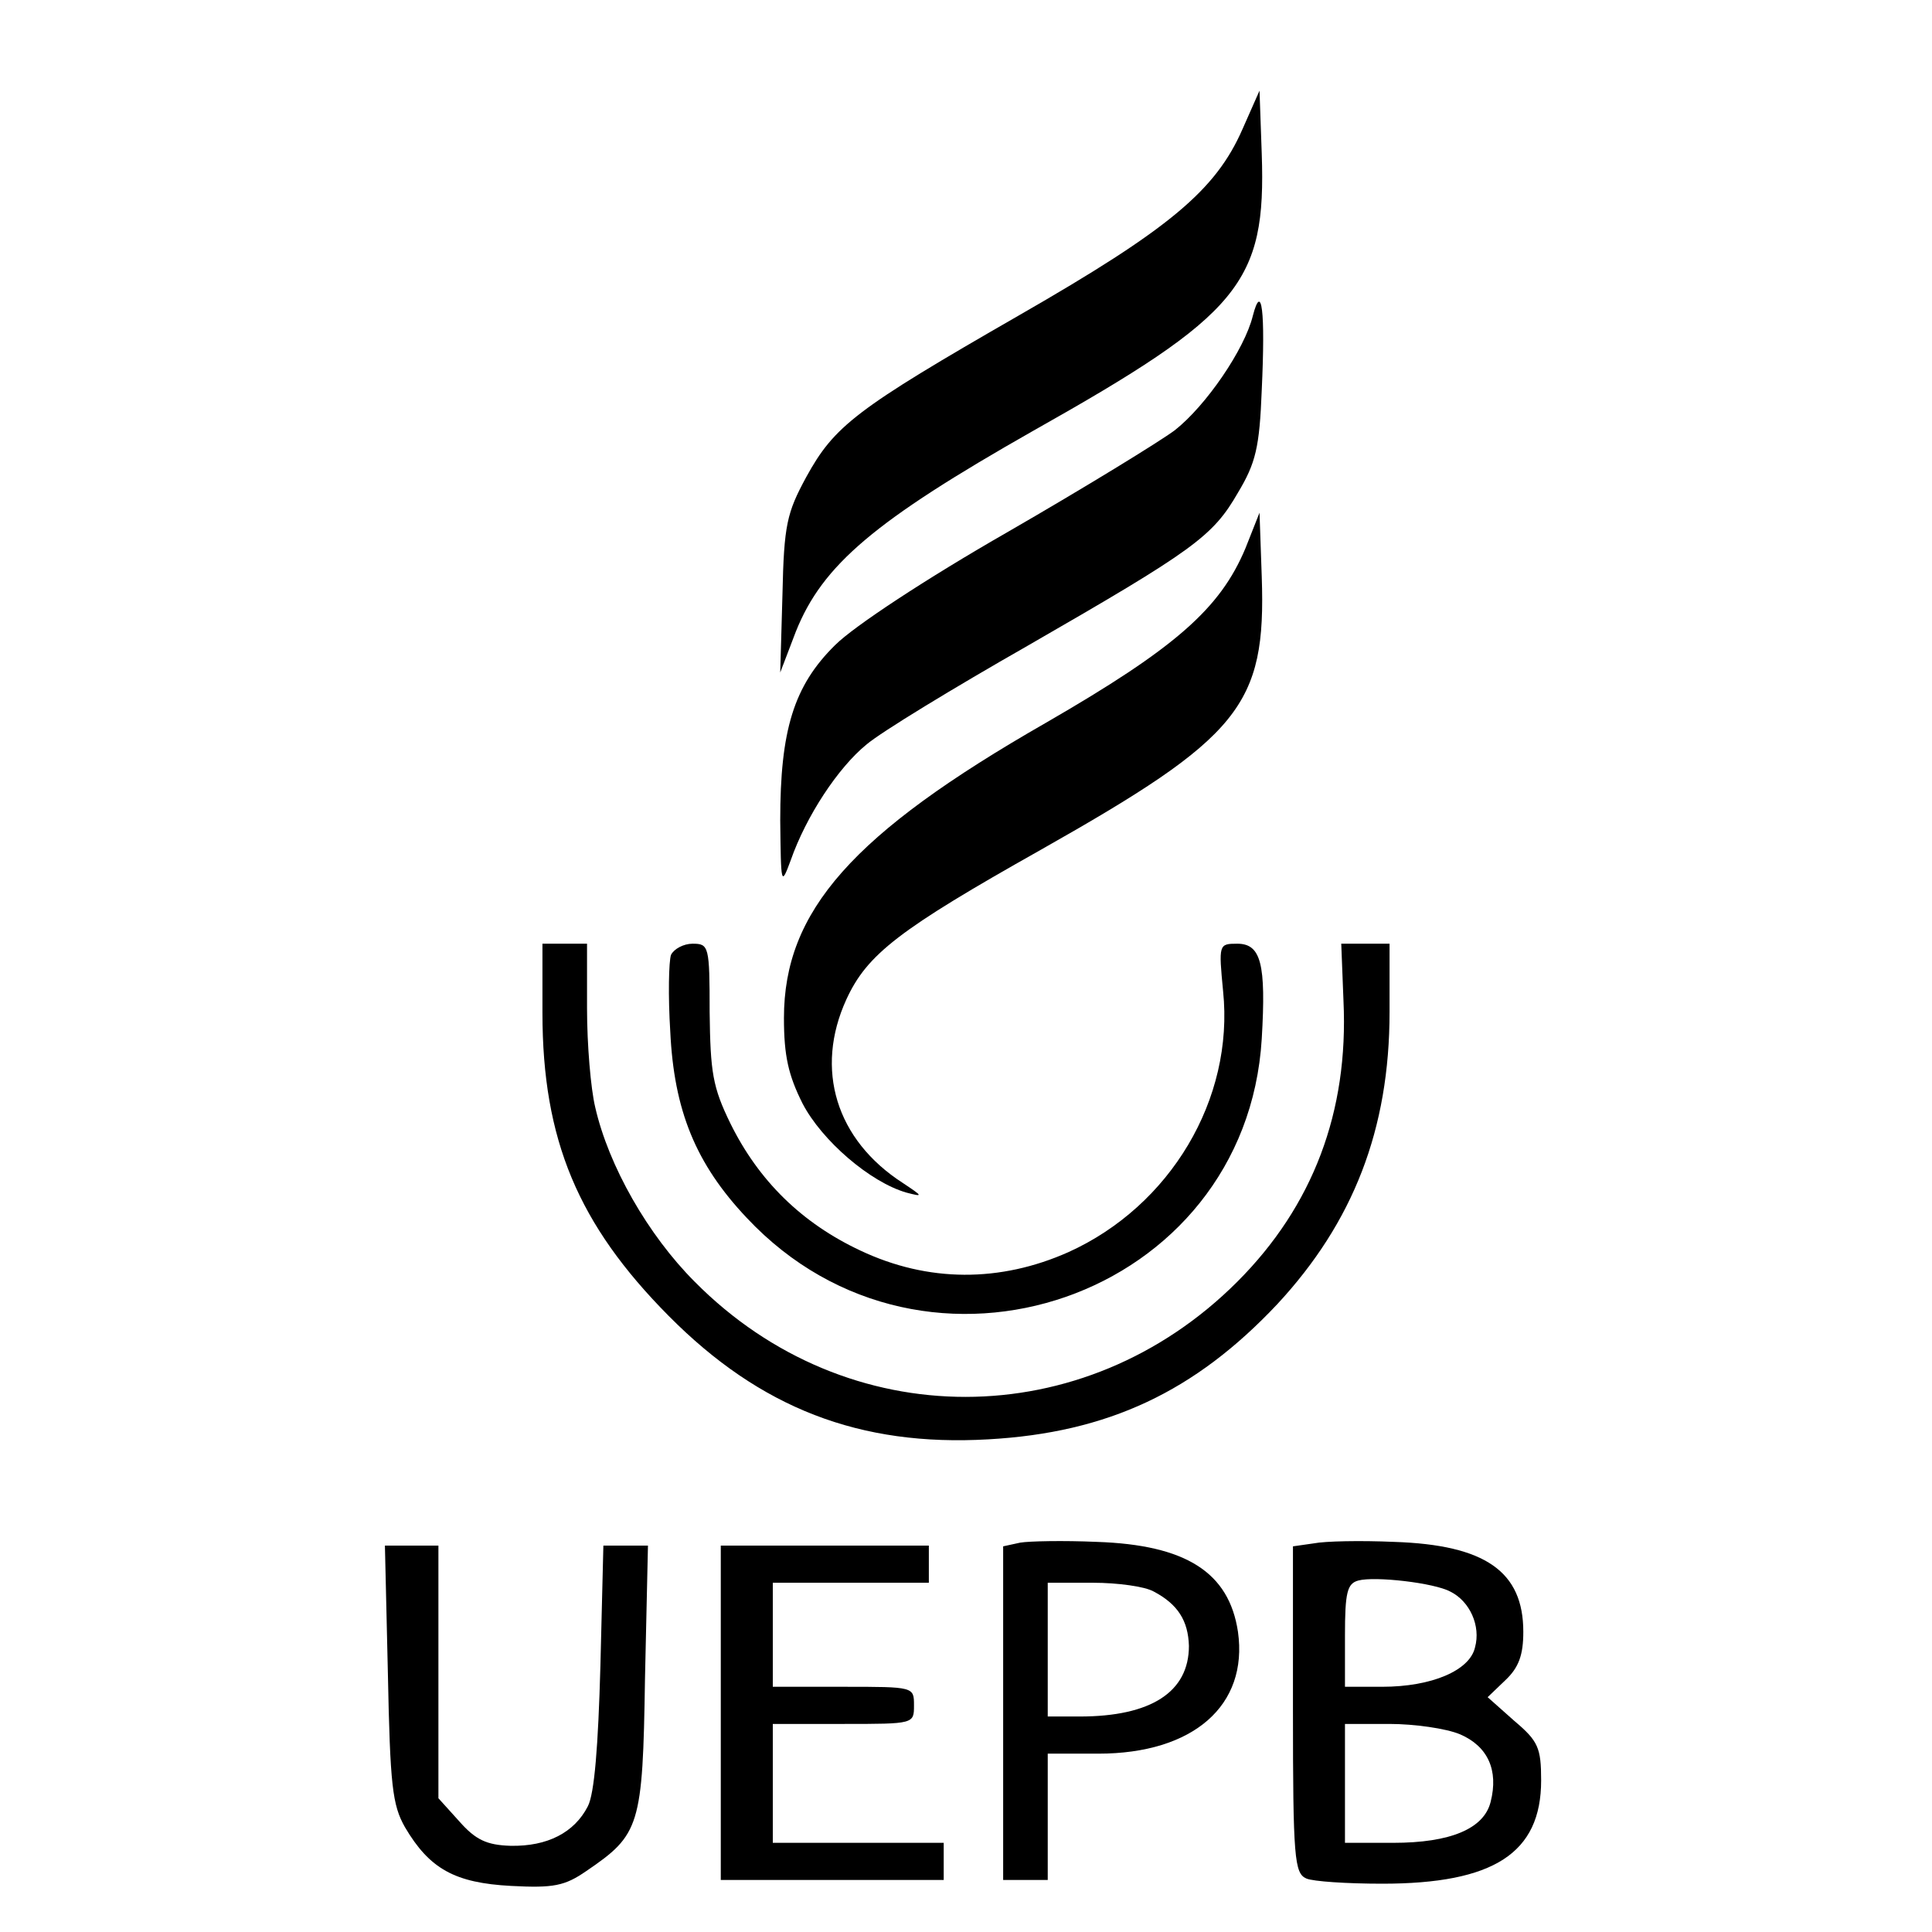
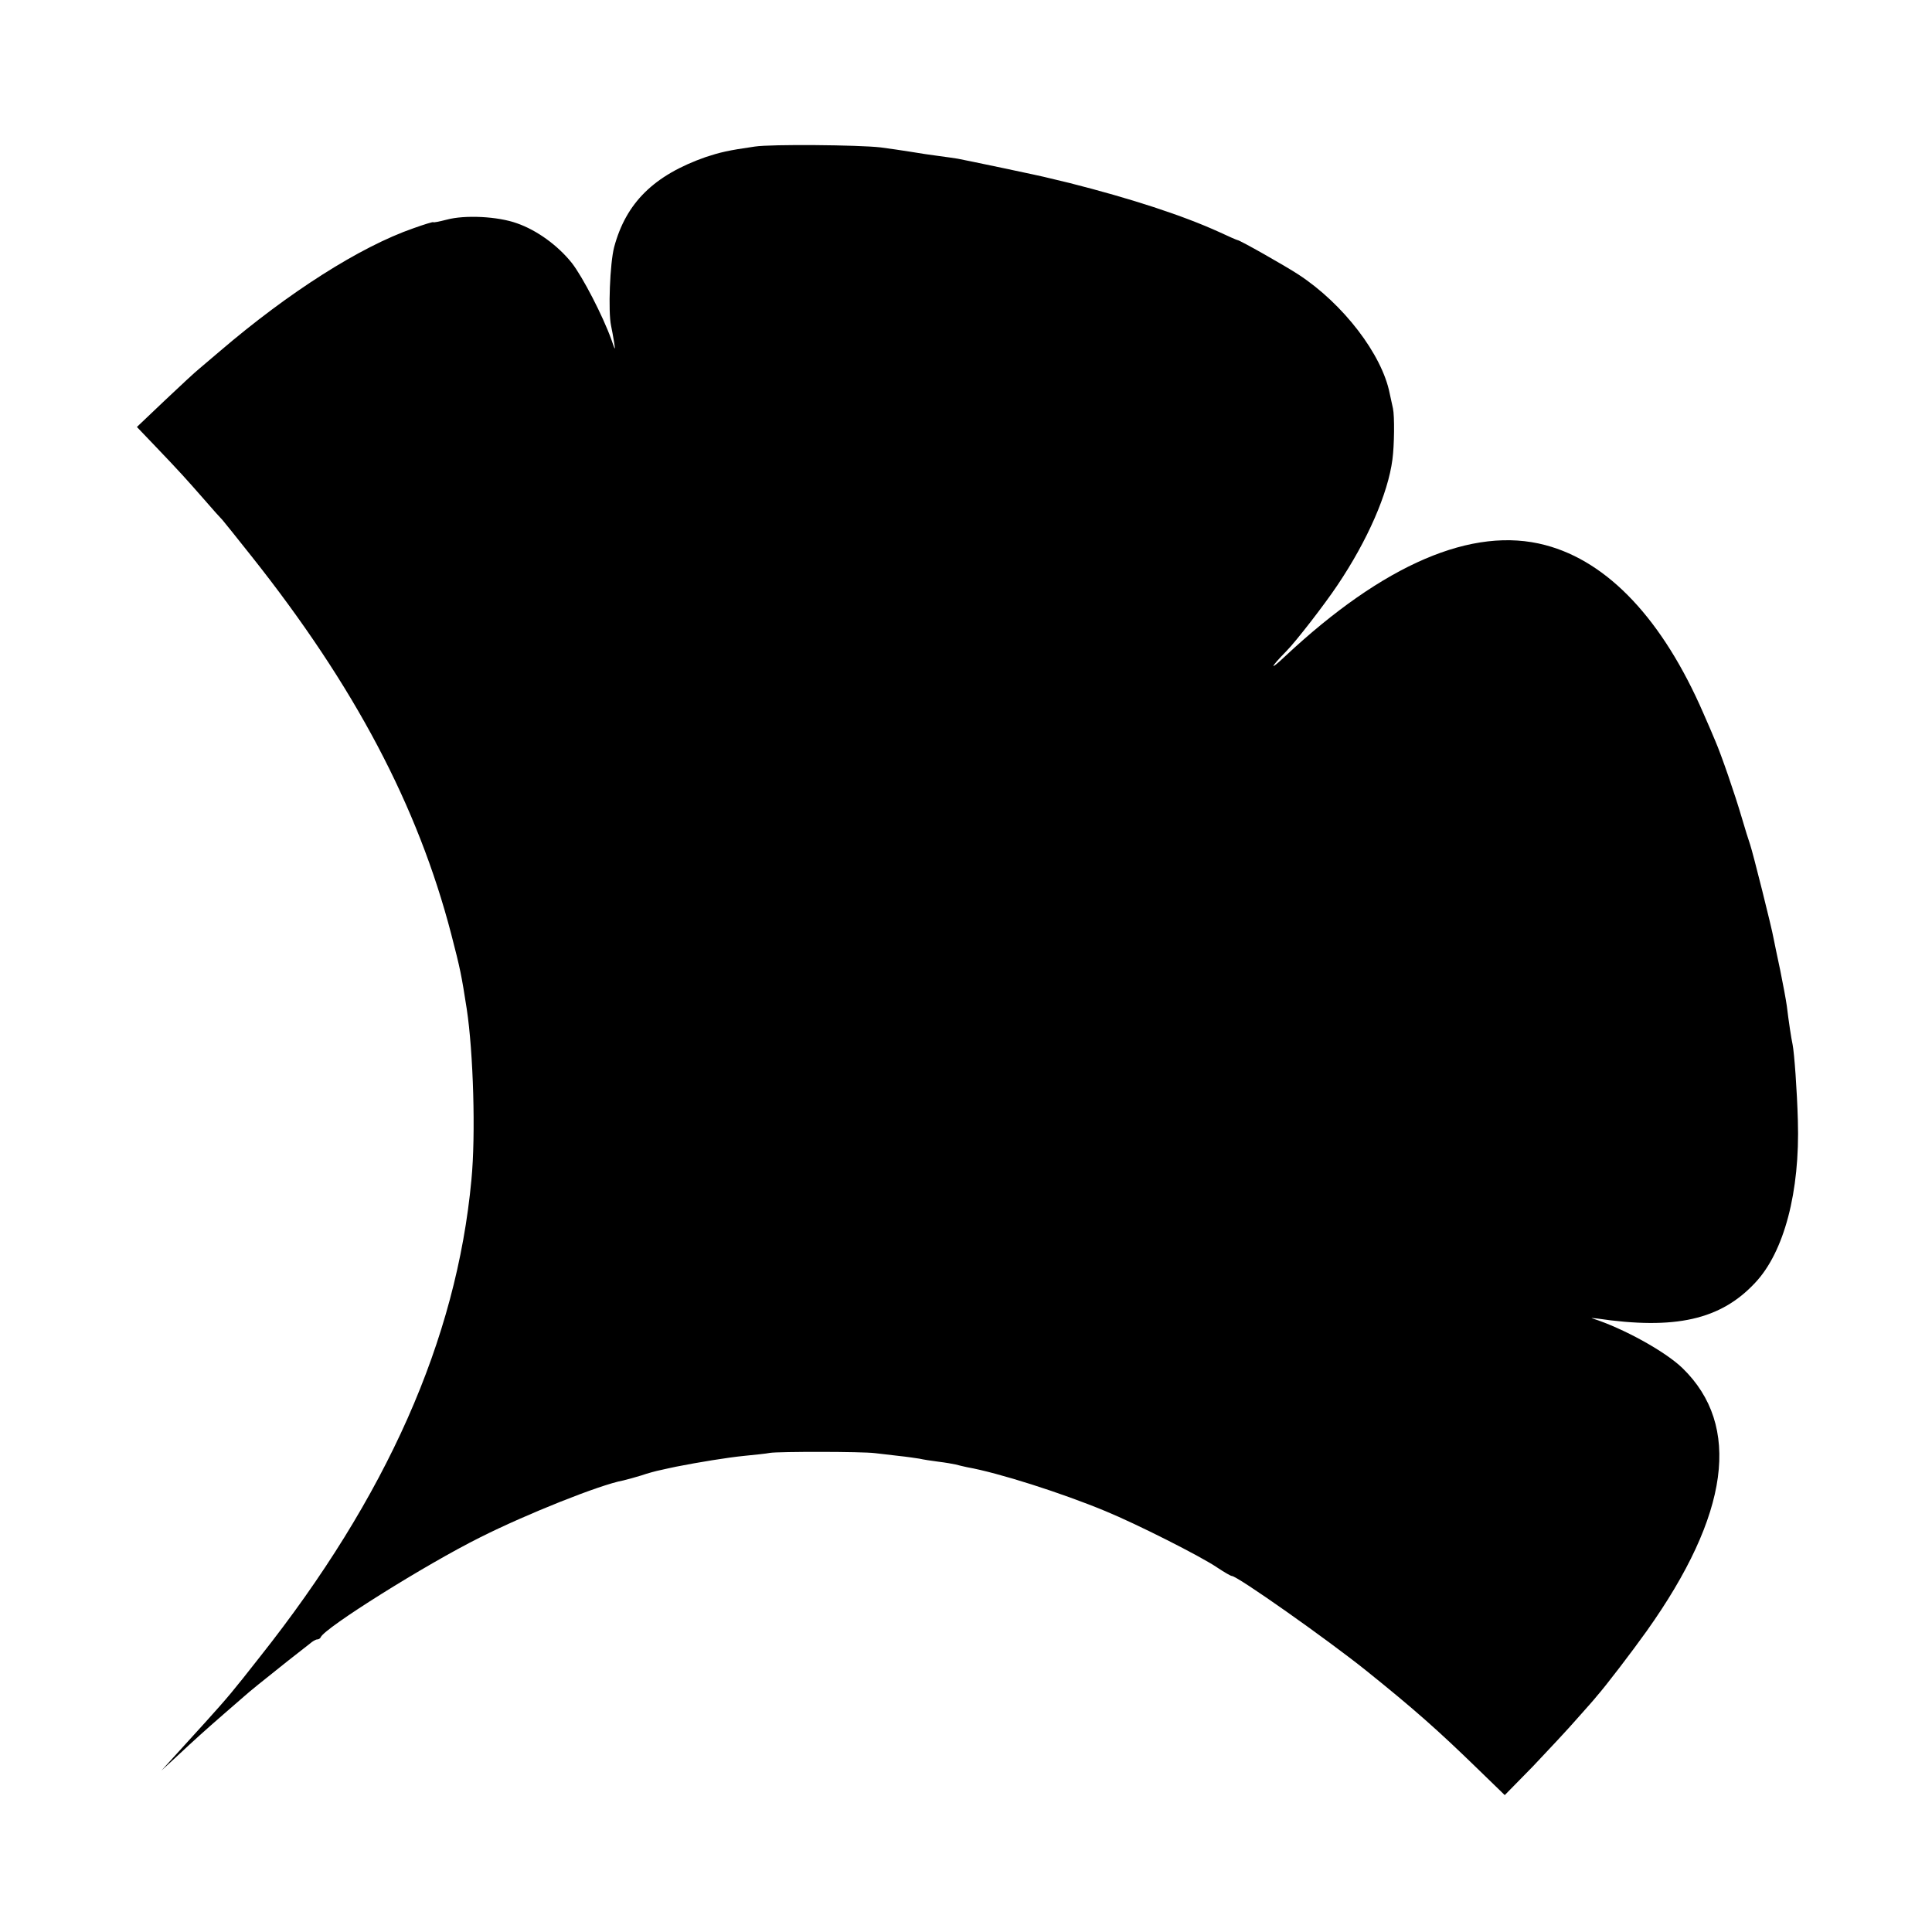
- <svg xmlns="http://www.w3.org/2000/svg" version="1.0" width="260pt" height="260pt" viewBox="0 0 260 260" preserveAspectRatio="xMidYMid meet">
-   <g transform="translate(0,260) scale(0.1,-0.1)" fill="#000000" stroke="none">
-     <path d="M1672 2426 c-36 -82 -98 -134 -300 -250 -221 -127 -249 -149 -287 -218 -26 -48 -30 -64 -32 -158 l-3 -105 21 55 c36 90 106 149 319 270 279 157 314 199 308 373 l-3 85 -23 -52z" />
-     <path d="M1686 2175 c-11 -45 -63 -121 -105 -154 -20 -15 -121 -77 -225 -137 -110 -63 -207 -127 -232 -152 -56 -55 -74 -115 -74 -236 1 -87 1 -89 14 -54 21 60 64 125 102 156 20 17 117 76 217 133 224 129 249 147 283 206 24 40 29 61 32 138 5 107 0 146 -12 100z" />
-     <path d="M1676 1862 c-34 -81 -94 -134 -269 -235 -260 -149 -352 -253 -352 -397 0 -51 6 -77 25 -115 26 -50 91 -106 140 -120 23 -6 22 -5 -5 13 -90 58 -119 153 -76 247 28 61 71 94 261 201 269 152 304 194 298 368 l-3 86 -19 -48z" />
-     <path d="M730 1237 c0 -171 48 -285 170 -408 123 -124 257 -176 430 -166 161 9 278 64 389 182 102 110 151 235 151 393 l0 92 -32 0 -33 0 3 -77 c7 -149 -41 -276 -143 -378 -206 -206 -525 -207 -730 0 -63 63 -116 156 -134 235 -6 25 -11 84 -11 133 l0 87 -30 0 -30 0 0 -93z" />
-     <path d="M903 1315 c-3 -9 -4 -55 -1 -103 5 -106 34 -178 103 -251 241 -257 672 -107 693 241 6 101 -1 128 -33 128 -25 0 -25 -1 -19 -64 15 -145 -71 -289 -208 -351 -92 -41 -189 -41 -280 2 -79 37 -137 94 -175 171 -24 49 -27 69 -28 150 0 89 -1 92 -23 92 -12 0 -25 -7 -29 -15z" />
-     <path d="M1373 524 l-23 -5 0 -225 0 -224 30 0 30 0 0 85 0 85 68 0 c128 0 202 65 188 164 -12 80 -70 117 -190 121 -45 2 -91 1 -103 -1z m180 -66 c32 -17 46 -39 47 -73 0 -62 -51 -95 -147 -95 l-43 0 0 90 0 90 61 0 c33 0 70 -5 82 -12z" />
-     <path d="M1768 523 l-28 -4 0 -220 c0 -200 2 -220 18 -227 9 -4 55 -7 102 -7 150 0 214 41 214 139 0 44 -4 53 -36 80 l-36 32 24 23 c18 17 24 34 24 65 0 81 -51 117 -174 121 -45 2 -93 1 -108 -2z m184 -65 c26 -13 41 -46 33 -75 -7 -31 -58 -53 -125 -53 l-50 0 0 69 c0 58 3 70 18 74 22 6 102 -3 124 -15z m13 -192 c37 -16 52 -48 41 -91 -9 -36 -54 -55 -131 -55 l-65 0 0 80 0 80 60 0 c33 0 76 -6 95 -14z" />
-     <path d="M522 348 c3 -151 6 -177 23 -207 33 -56 67 -75 143 -79 57 -3 72 0 101 20 72 49 76 60 79 259 l4 179 -30 0 -30 0 -4 -162 c-3 -108 -8 -172 -17 -189 -18 -35 -54 -54 -104 -53 -32 1 -47 8 -69 33 l-28 31 0 170 0 170 -36 0 -36 0 4 -172z" />
-     <path d="M970 295 l0 -225 150 0 150 0 0 25 0 25 -115 0 -115 0 0 80 0 80 95 0 c95 0 95 0 95 25 0 25 0 25 -95 25 l-95 0 0 70 0 70 105 0 105 0 0 25 0 25 -140 0 -140 0 0 -225z" />
+ <svg xmlns="http://www.w3.org/2000/svg" version="1.0" width="700pt" height="700pt" viewBox="0 0 700 700" preserveAspectRatio="xMidYMid meet">
+   <g transform="translate(0,700) scale(0.1,-0.1)" fill="#000000" stroke="none">
+     <path d="M2735 6469 c-98 -14 -126 -21 -178 -38 -188 -66 -289 -166 -332 -327 -15 -58 -22 -232 -11 -284 3 -14 8 -41 11 -60 5 -32 4 -31 -10 10 -31 86 -104 227 -143 277 -51 64 -127 119 -199 144 -69 25 -189 31 -255 13 -27 -7 -48 -11 -48 -9 0 2 -33 -8 -72 -22 -193 -67 -452 -232 -702 -446 -27 -23 -60 -51 -73 -62 -14 -11 -70 -63 -126 -116 l-101 -96 66 -69 c90 -94 114 -121 178 -194 30 -35 60 -68 66 -74 5 -6 53 -65 105 -131 374 -471 603 -905 724 -1370 33 -127 37 -148 56 -270 24 -157 33 -457 17 -620 -54 -579 -307 -1149 -767 -1729 -98 -125 -114 -144 -196 -235 -54 -59 -60 -66 -120 -132 l-40 -44 50 46 c76 71 104 96 175 158 36 31 70 61 76 66 14 13 72 60 154 125 36 28 73 57 83 65 9 8 21 15 26 15 5 0 11 3 13 8 14 34 381 264 578 362 167 84 435 191 518 206 13 3 42 11 65 18 23 8 56 17 72 20 17 4 41 9 55 12 81 16 185 33 245 39 39 4 81 8 95 11 32 5 334 5 380 -1 19 -2 58 -7 86 -10 29 -3 62 -8 75 -10 13 -3 44 -8 69 -11 25 -3 53 -8 62 -10 10 -3 29 -7 42 -10 113 -20 342 -93 501 -159 112 -46 346 -164 406 -205 24 -16 48 -30 52 -30 20 0 346 -230 487 -343 173 -139 259 -215 403 -355 l99 -96 102 104 c55 58 128 136 161 174 33 37 65 73 70 80 32 36 129 163 181 236 301 423 344 745 130 953 -63 61 -216 145 -326 180 -8 2 -1 2 15 0 284 -42 449 -5 574 129 105 111 163 330 155 588 -3 110 -13 245 -19 275 -5 23 -14 82 -21 140 -3 22 -14 81 -24 130 -11 50 -21 101 -24 115 -6 36 -75 311 -85 340 -5 14 -19 59 -31 100 -24 82 -74 227 -95 275 -7 17 -26 62 -43 100 -147 339 -345 550 -573 610 -263 70 -586 -69 -944 -404 -57 -54 -54 -41 5 19 35 35 140 171 186 240 109 162 183 332 199 455 7 51 8 158 2 185 -2 8 -7 33 -12 55 -28 141 -168 324 -330 430 -47 31 -213 125 -221 125 -2 0 -32 13 -66 29 -134 61 -322 122 -543 178 -33 8 -67 16 -75 18 -25 7 -303 65 -330 70 -14 2 -45 7 -70 10 -25 3 -70 10 -100 15 -30 5 -80 12 -110 16 -79 9 -396 12 -455 3z" />
  </g>
</svg>
